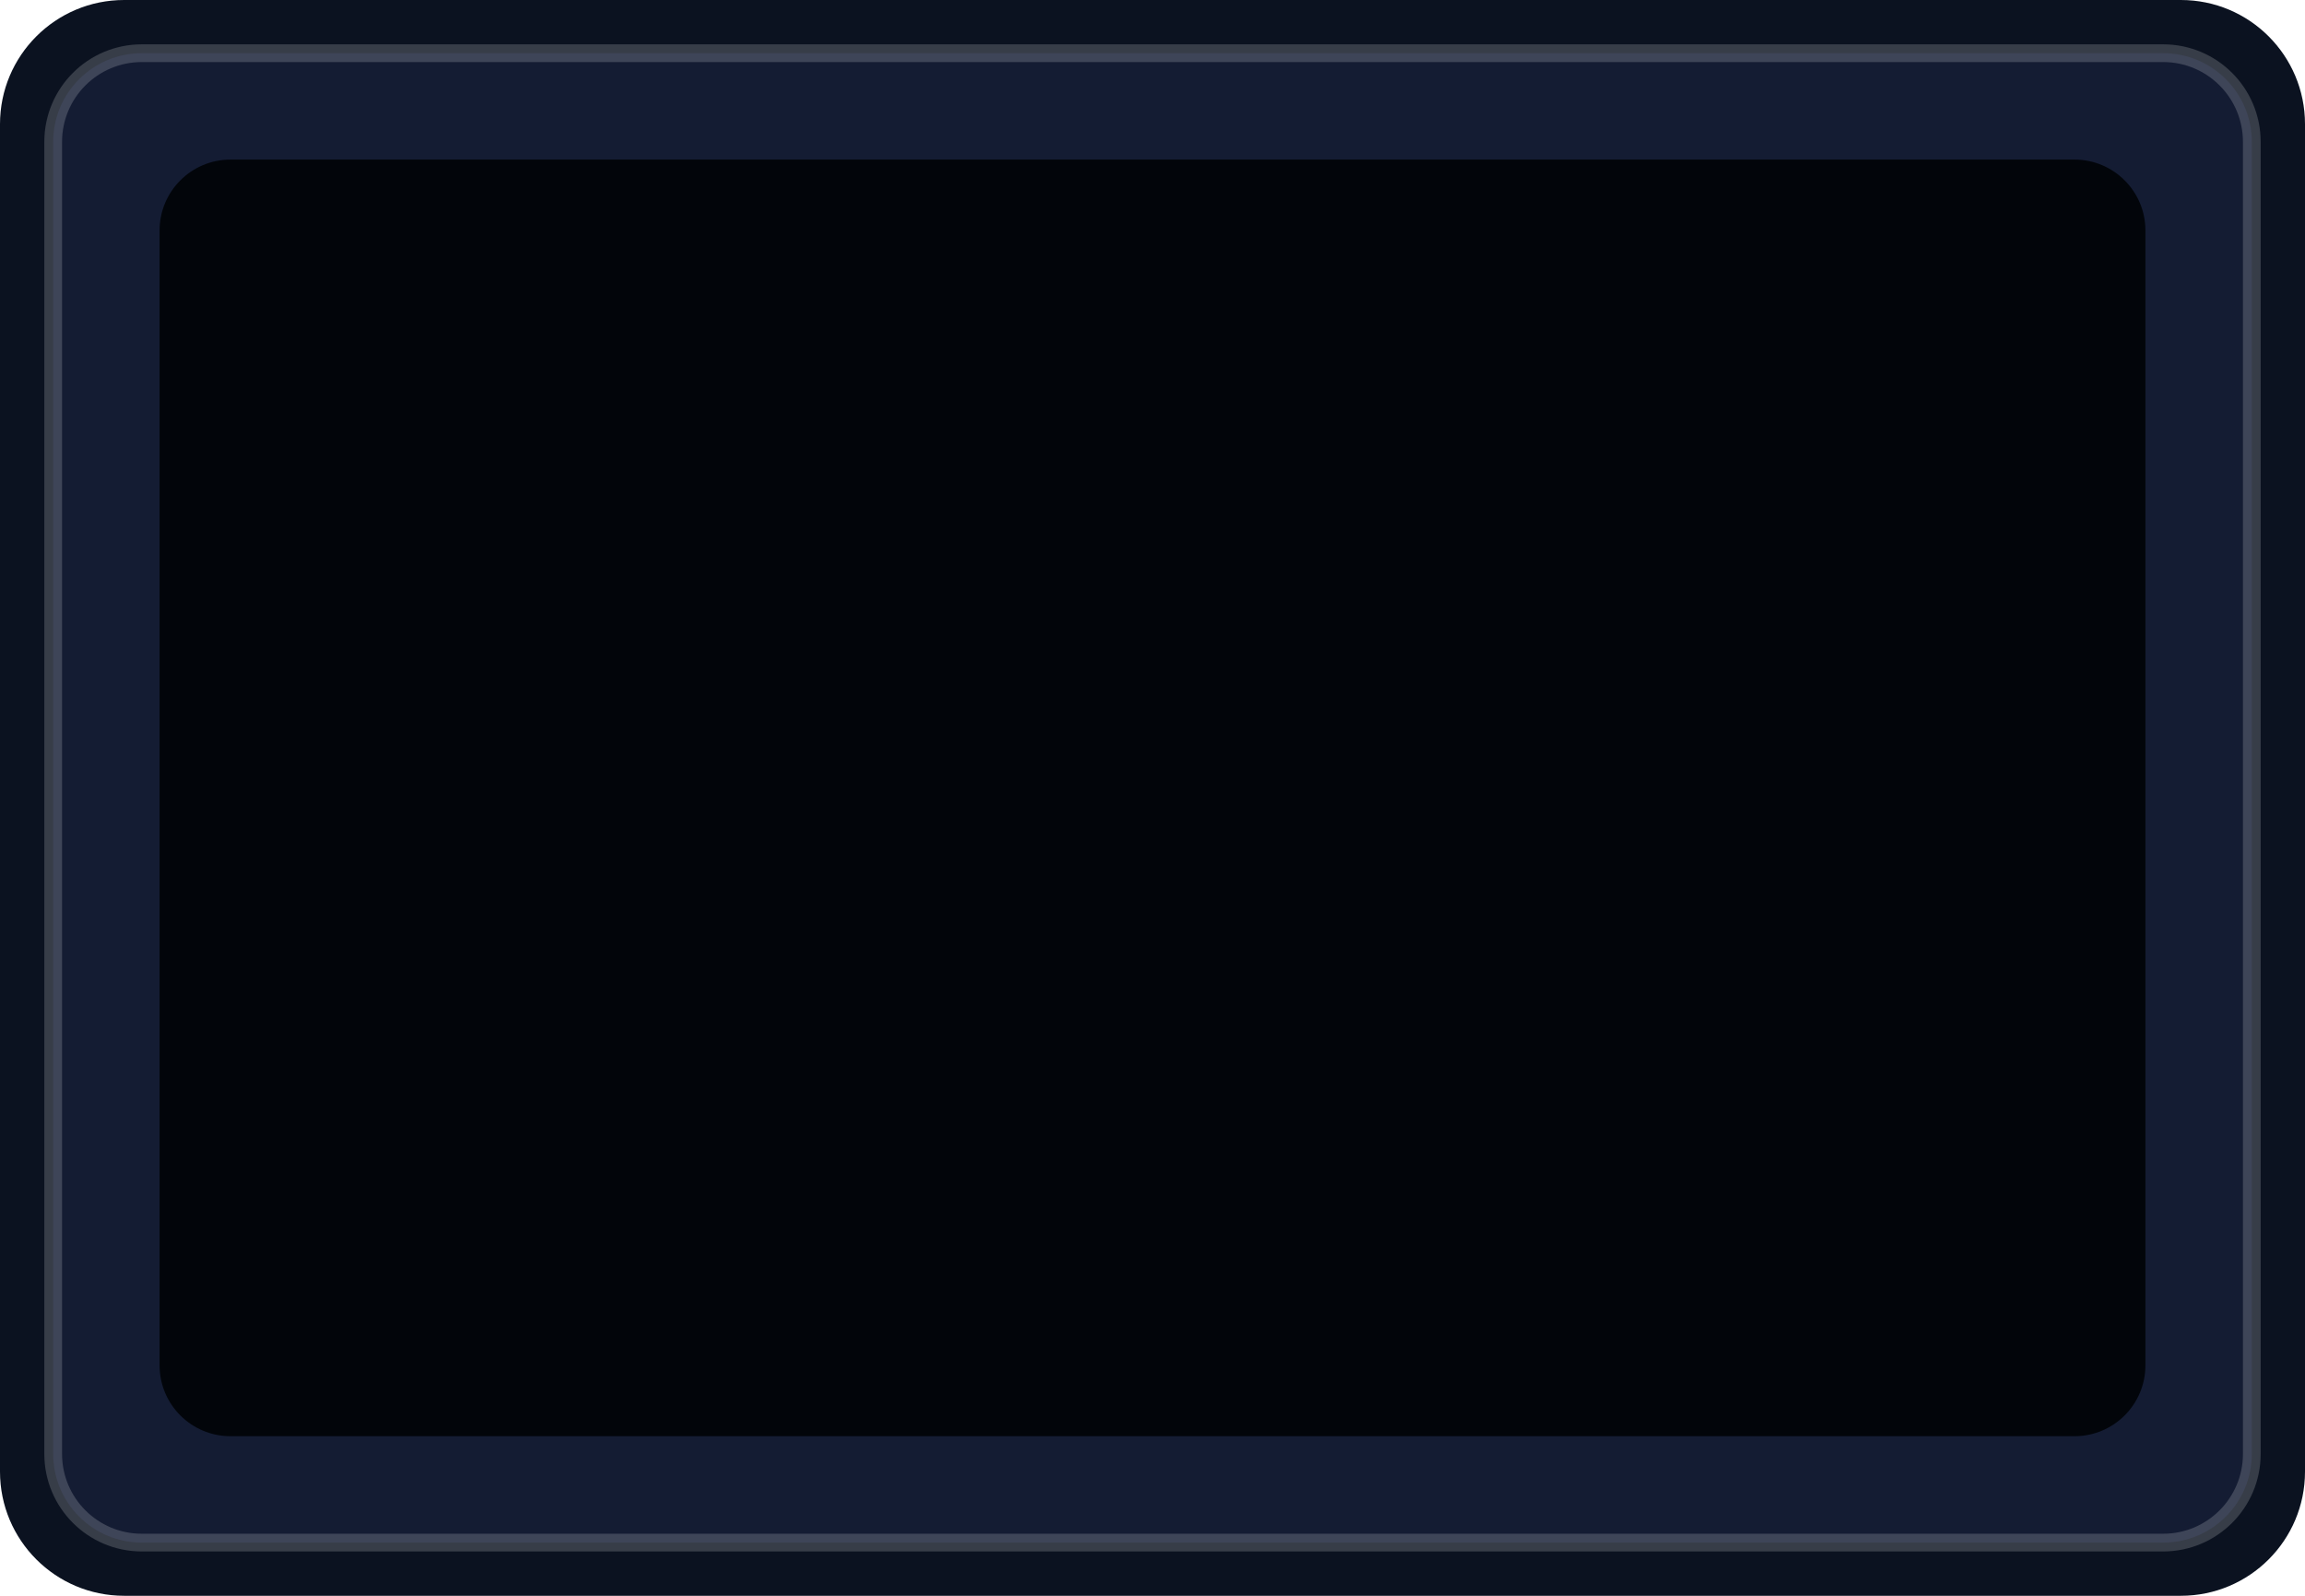
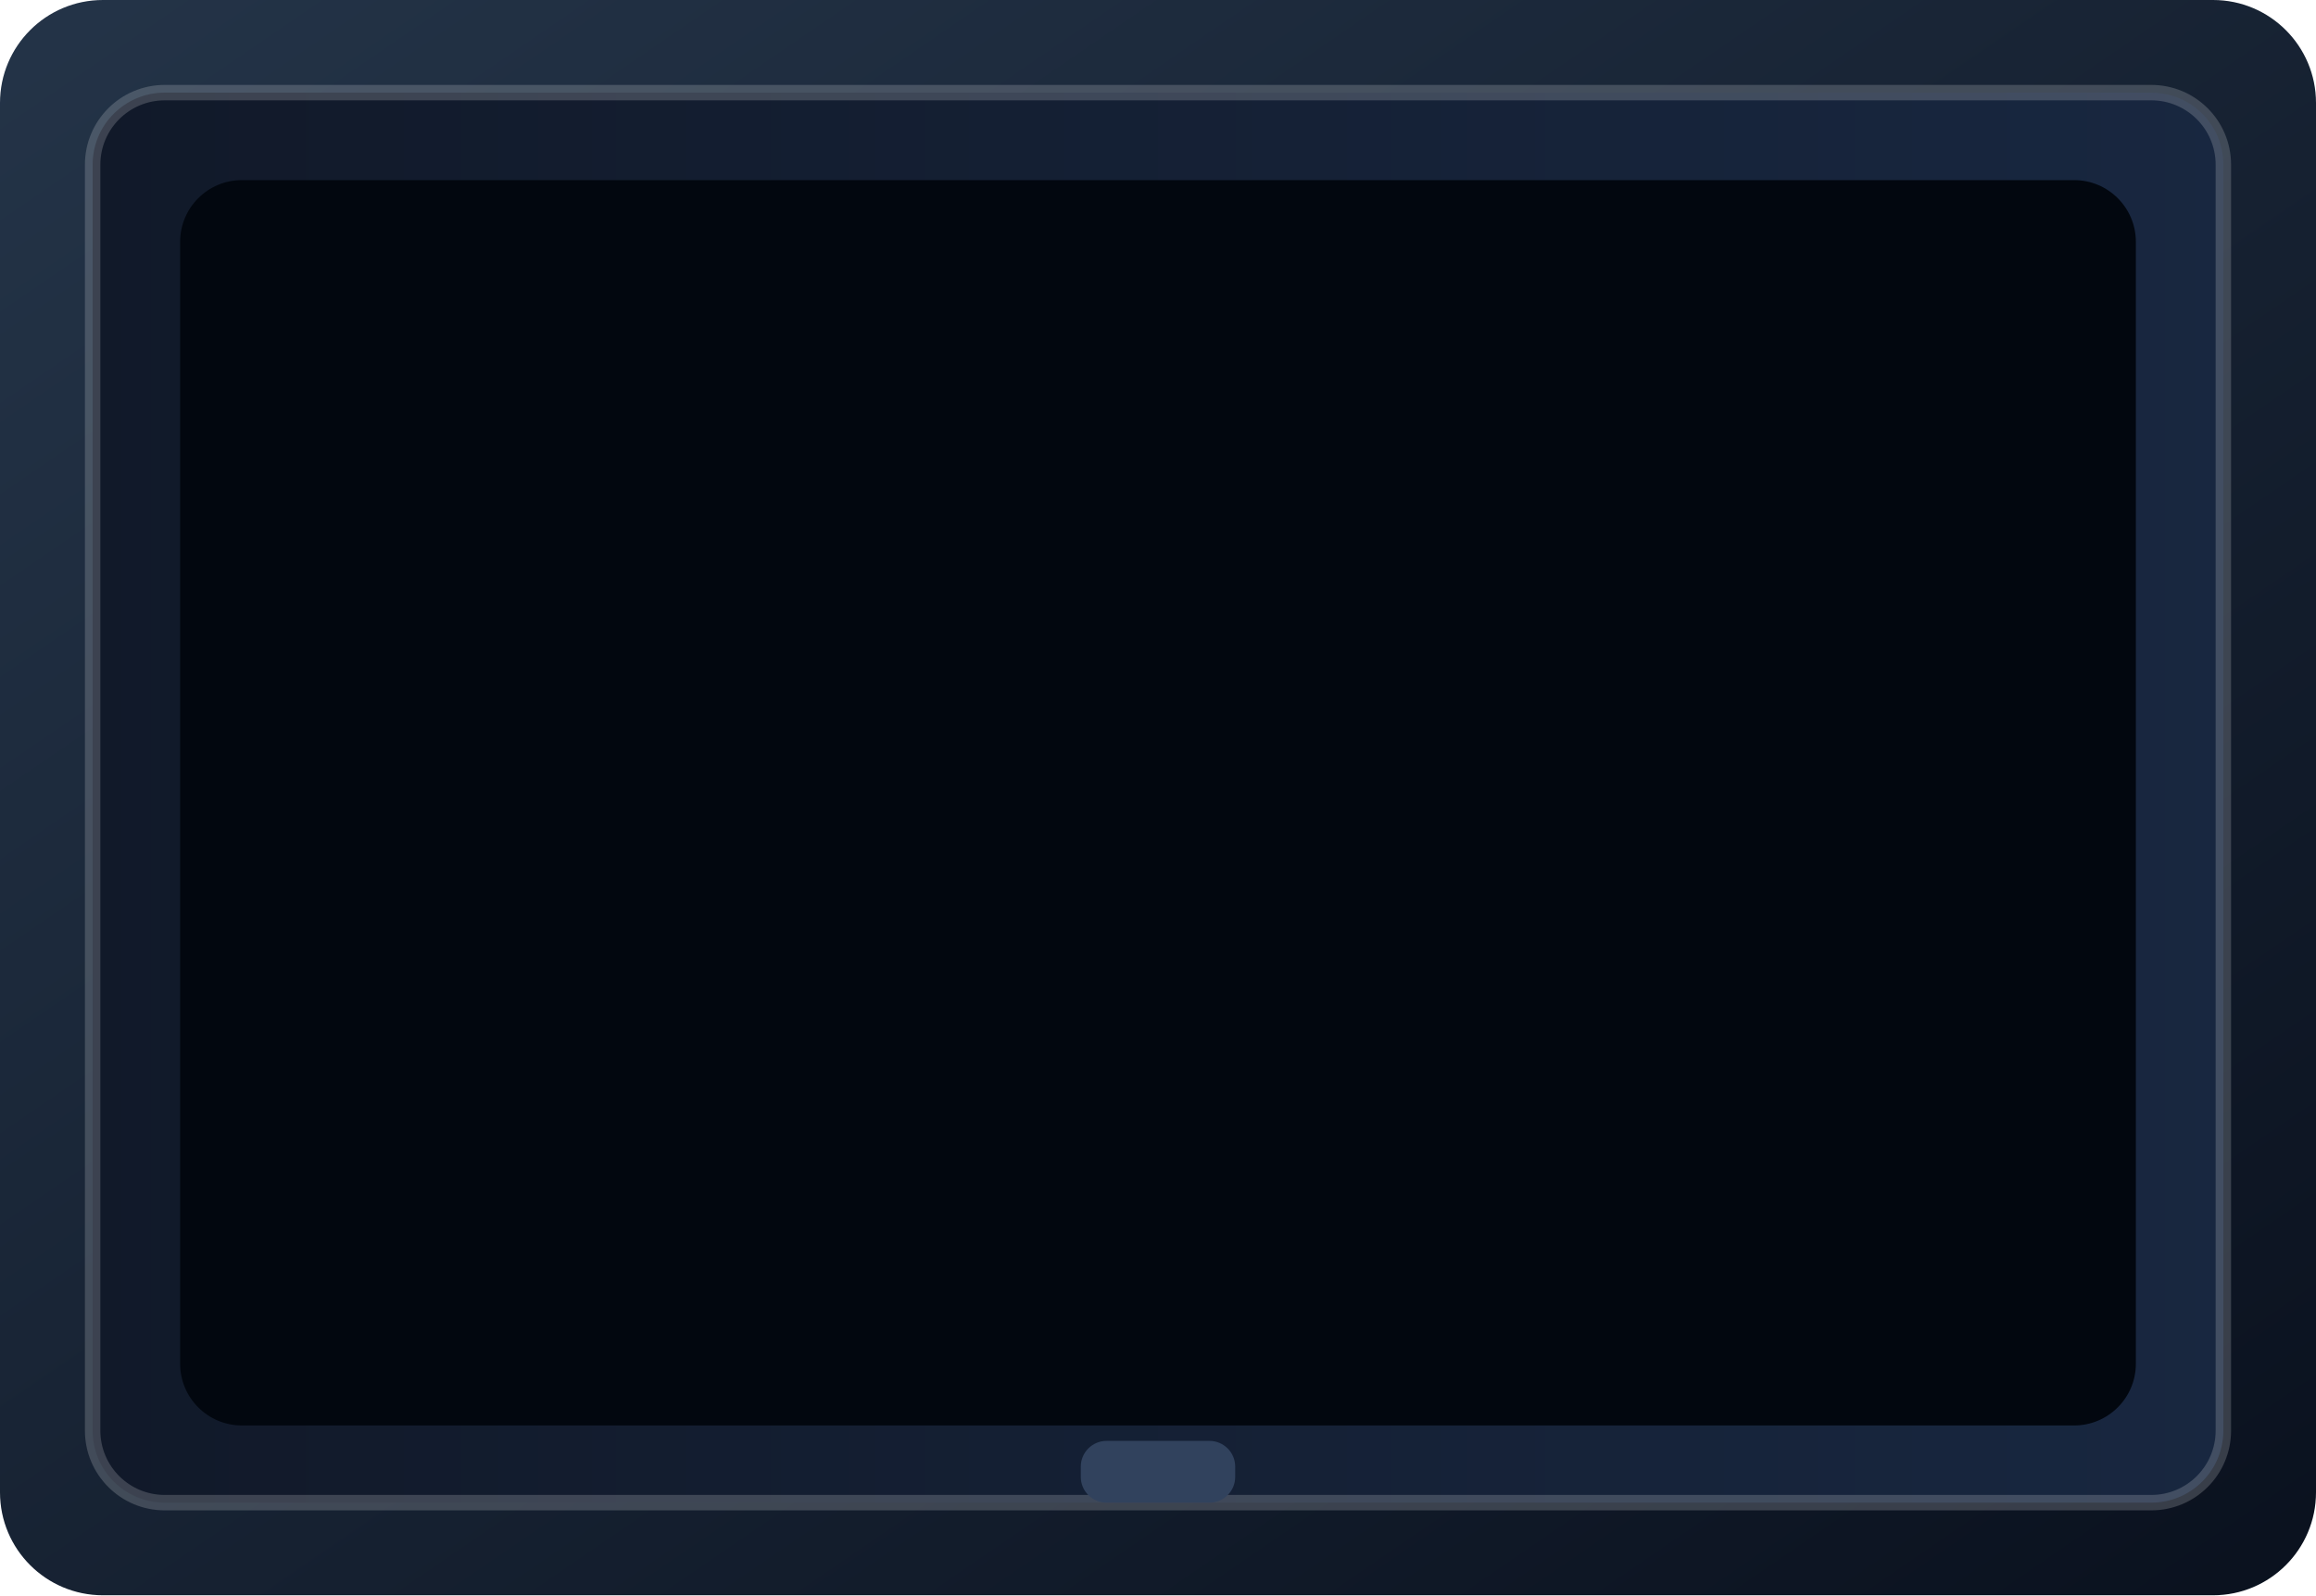
- <svg xmlns="http://www.w3.org/2000/svg" width="520" height="360" viewBox="0 0 520 360">
-   <rect x="0" y="0" width="520" height="360" rx="28" fill="#0b1220" />
-   <rect x="12" y="12" width="496" height="336" rx="20" fill="#141c33" stroke="rgba(255,255,255,0.18)" stroke-width="4" />
-   <rect x="36" y="36" width="448" height="288" rx="16" fill="#02050a" />
+ <svg xmlns="http://www.w3.org/2000/svg" width="900" height="620" viewBox="0 0 900 620">
+   <defs>
+     <linearGradient id="monitorBezel" x1="0%" y1="0%" x2="100%" y2="100%">
+       <stop offset="0%" stop-color="#243448" />
+       <stop offset="100%" stop-color="#0a111e" />
+     </linearGradient>
+     <linearGradient id="monitorInner" x1="0%" y1="0%" x2="100%" y2="0%">
+       <stop offset="0%" stop-color="#111929" />
+       <stop offset="100%" stop-color="#182740" />
+     </linearGradient>
+   </defs>
+   <rect x="0" y="0" width="900" height="620" rx="40" fill="url(#monitorBezel)" />
+   <rect x="36" y="36" width="828" height="548" rx="28" fill="url(#monitorInner)" stroke="rgba(255,255,255,0.18)" stroke-width="6" />
+   <rect x="70" y="70" width="760" height="484" rx="24" fill="#02070f" />
+   <rect x="420" y="560" width="60" height="24" rx="10" fill="#31425d" />
</svg>
